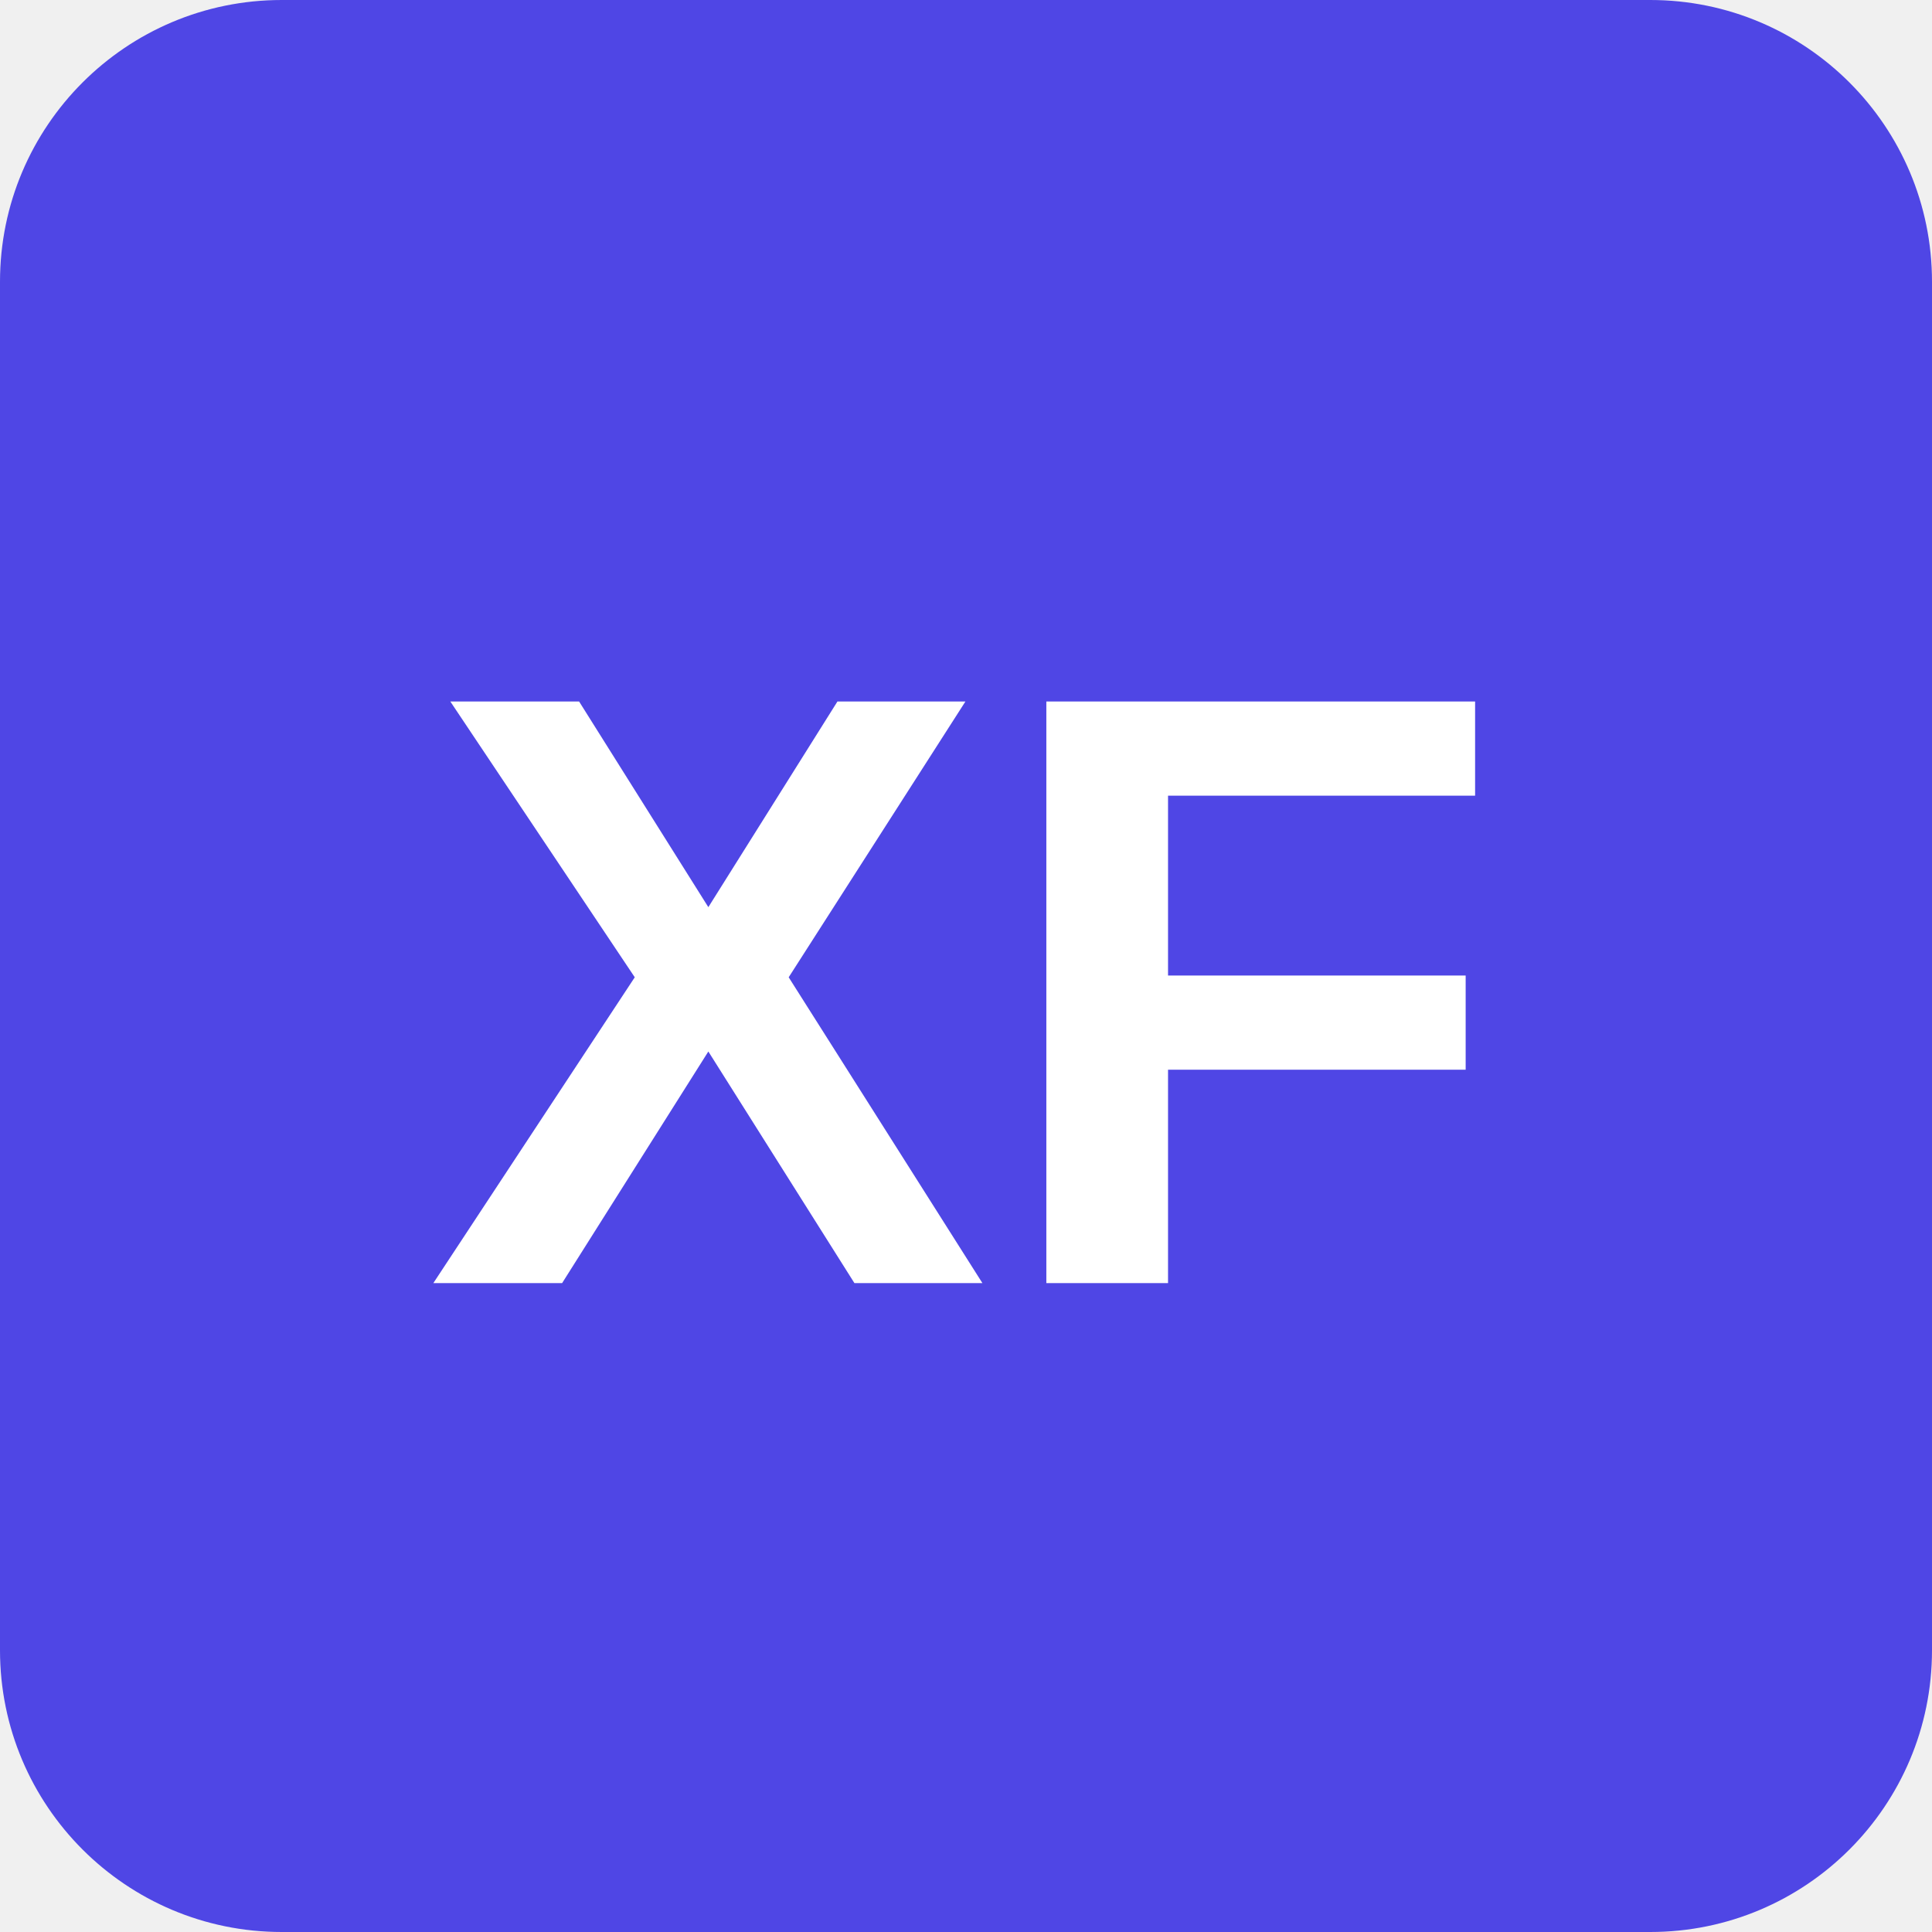
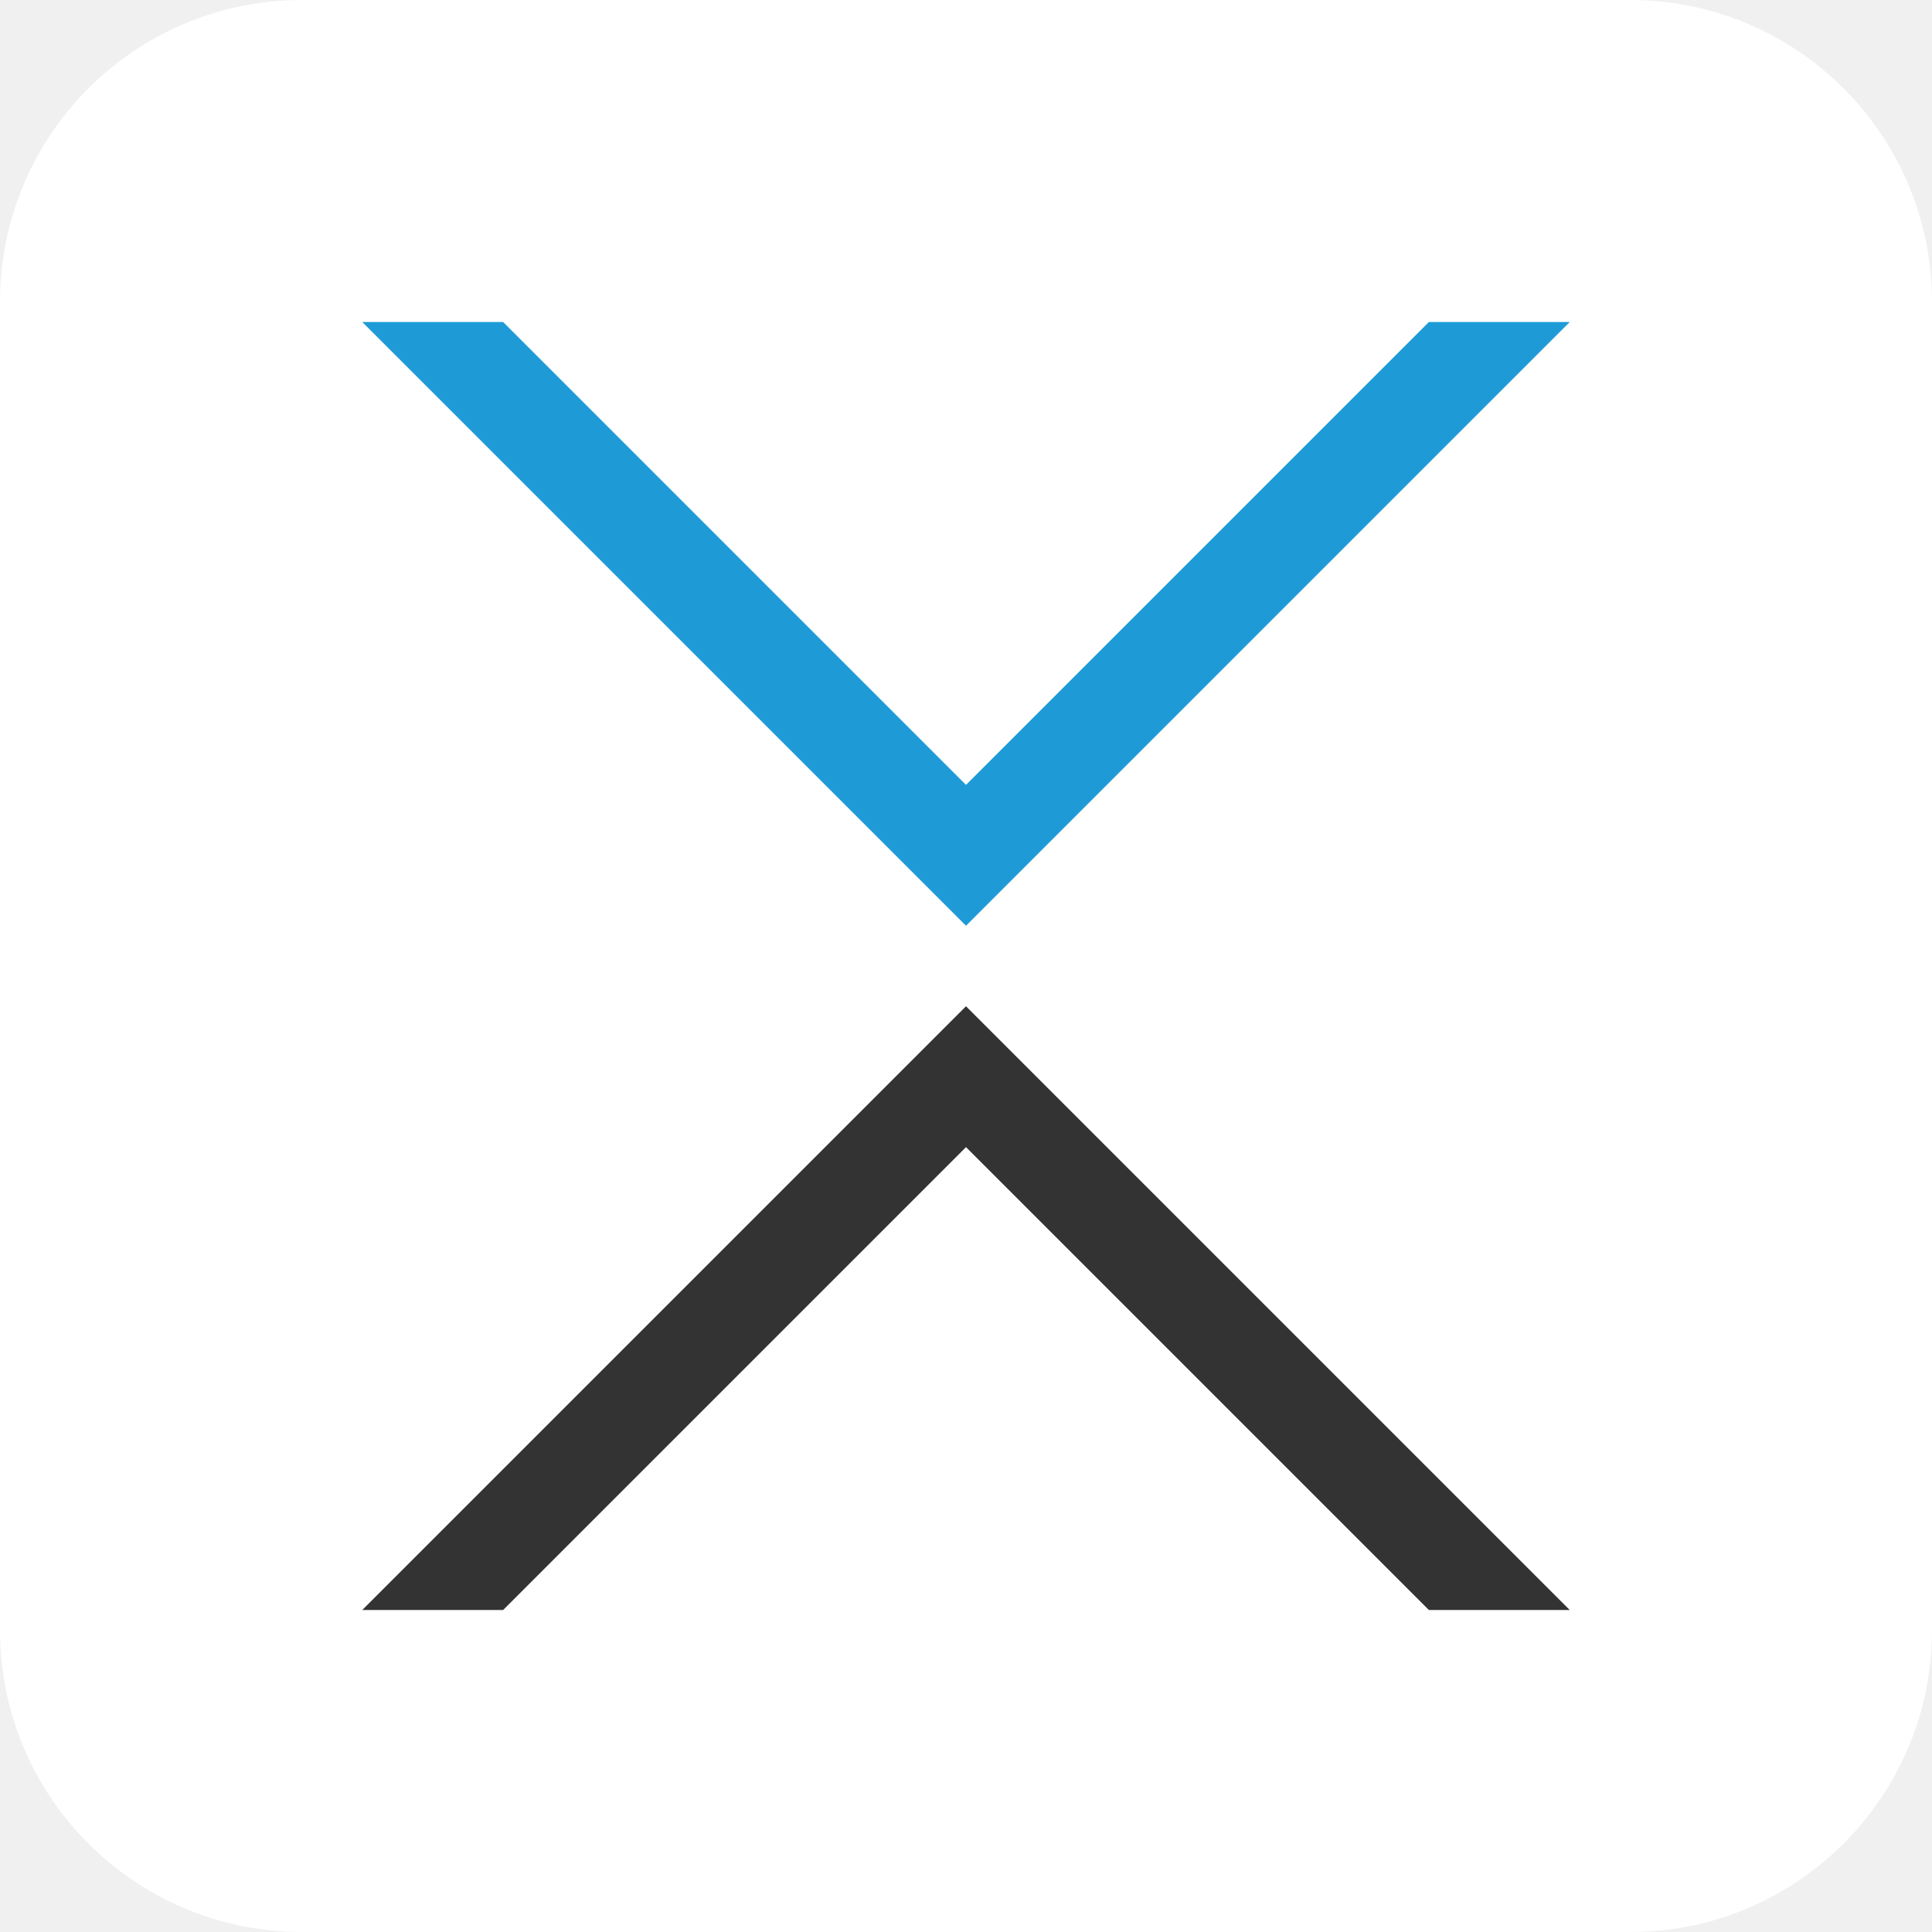
<svg xmlns="http://www.w3.org/2000/svg" viewBox="0 0 192 192">
-   <rect width="192" height="192" rx="28" fill="#4F46E5" />
-   <text x="50%" y="54%" dominant-baseline="middle" text-anchor="middle" font-family="Arial, sans-serif" font-weight="bold" font-size="84" fill="white">XF</text>
+   <rect width="192" height="192" rx="30" fill="white" />
+   <path d="M96 92 L36 32 L50 32 L96 78 L142 32 L156 32 L96 92 Z" fill="#1E9BD7" />
+   <path d="M96 100 L36 160 L50 160 L96 114 L142 160 L156 160 L96 100 Z" fill="#333333" />
</svg>
